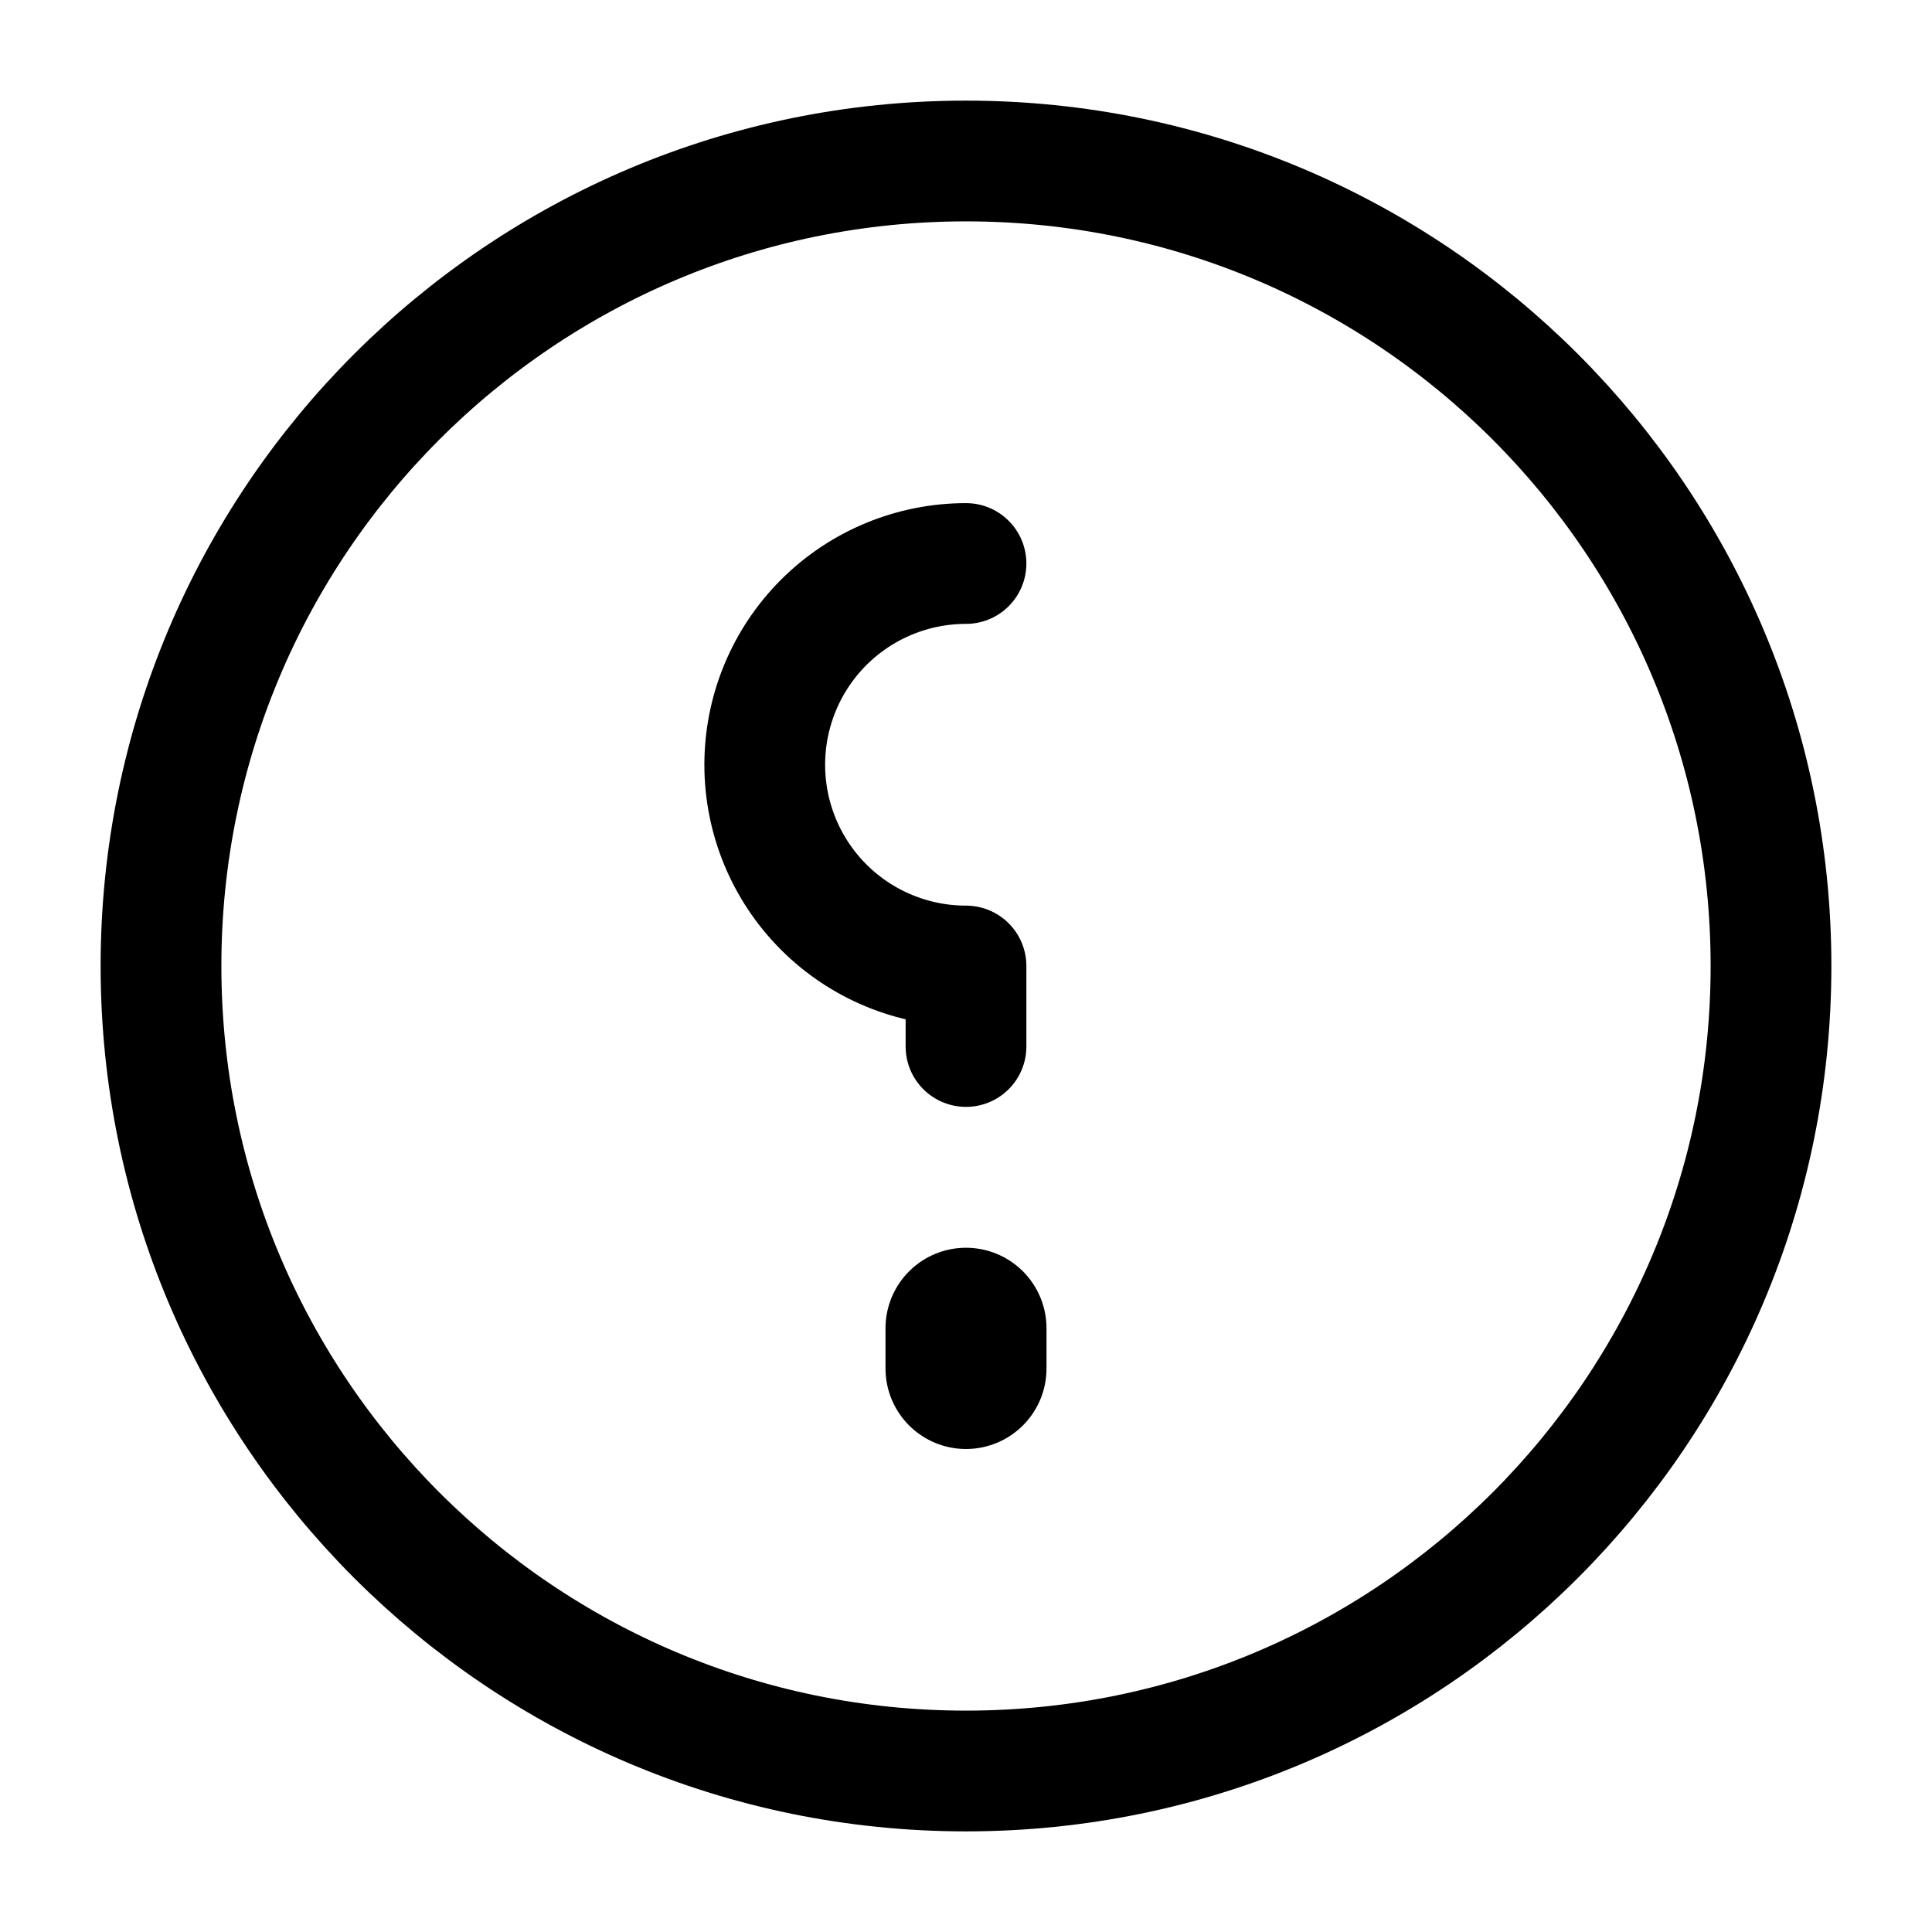
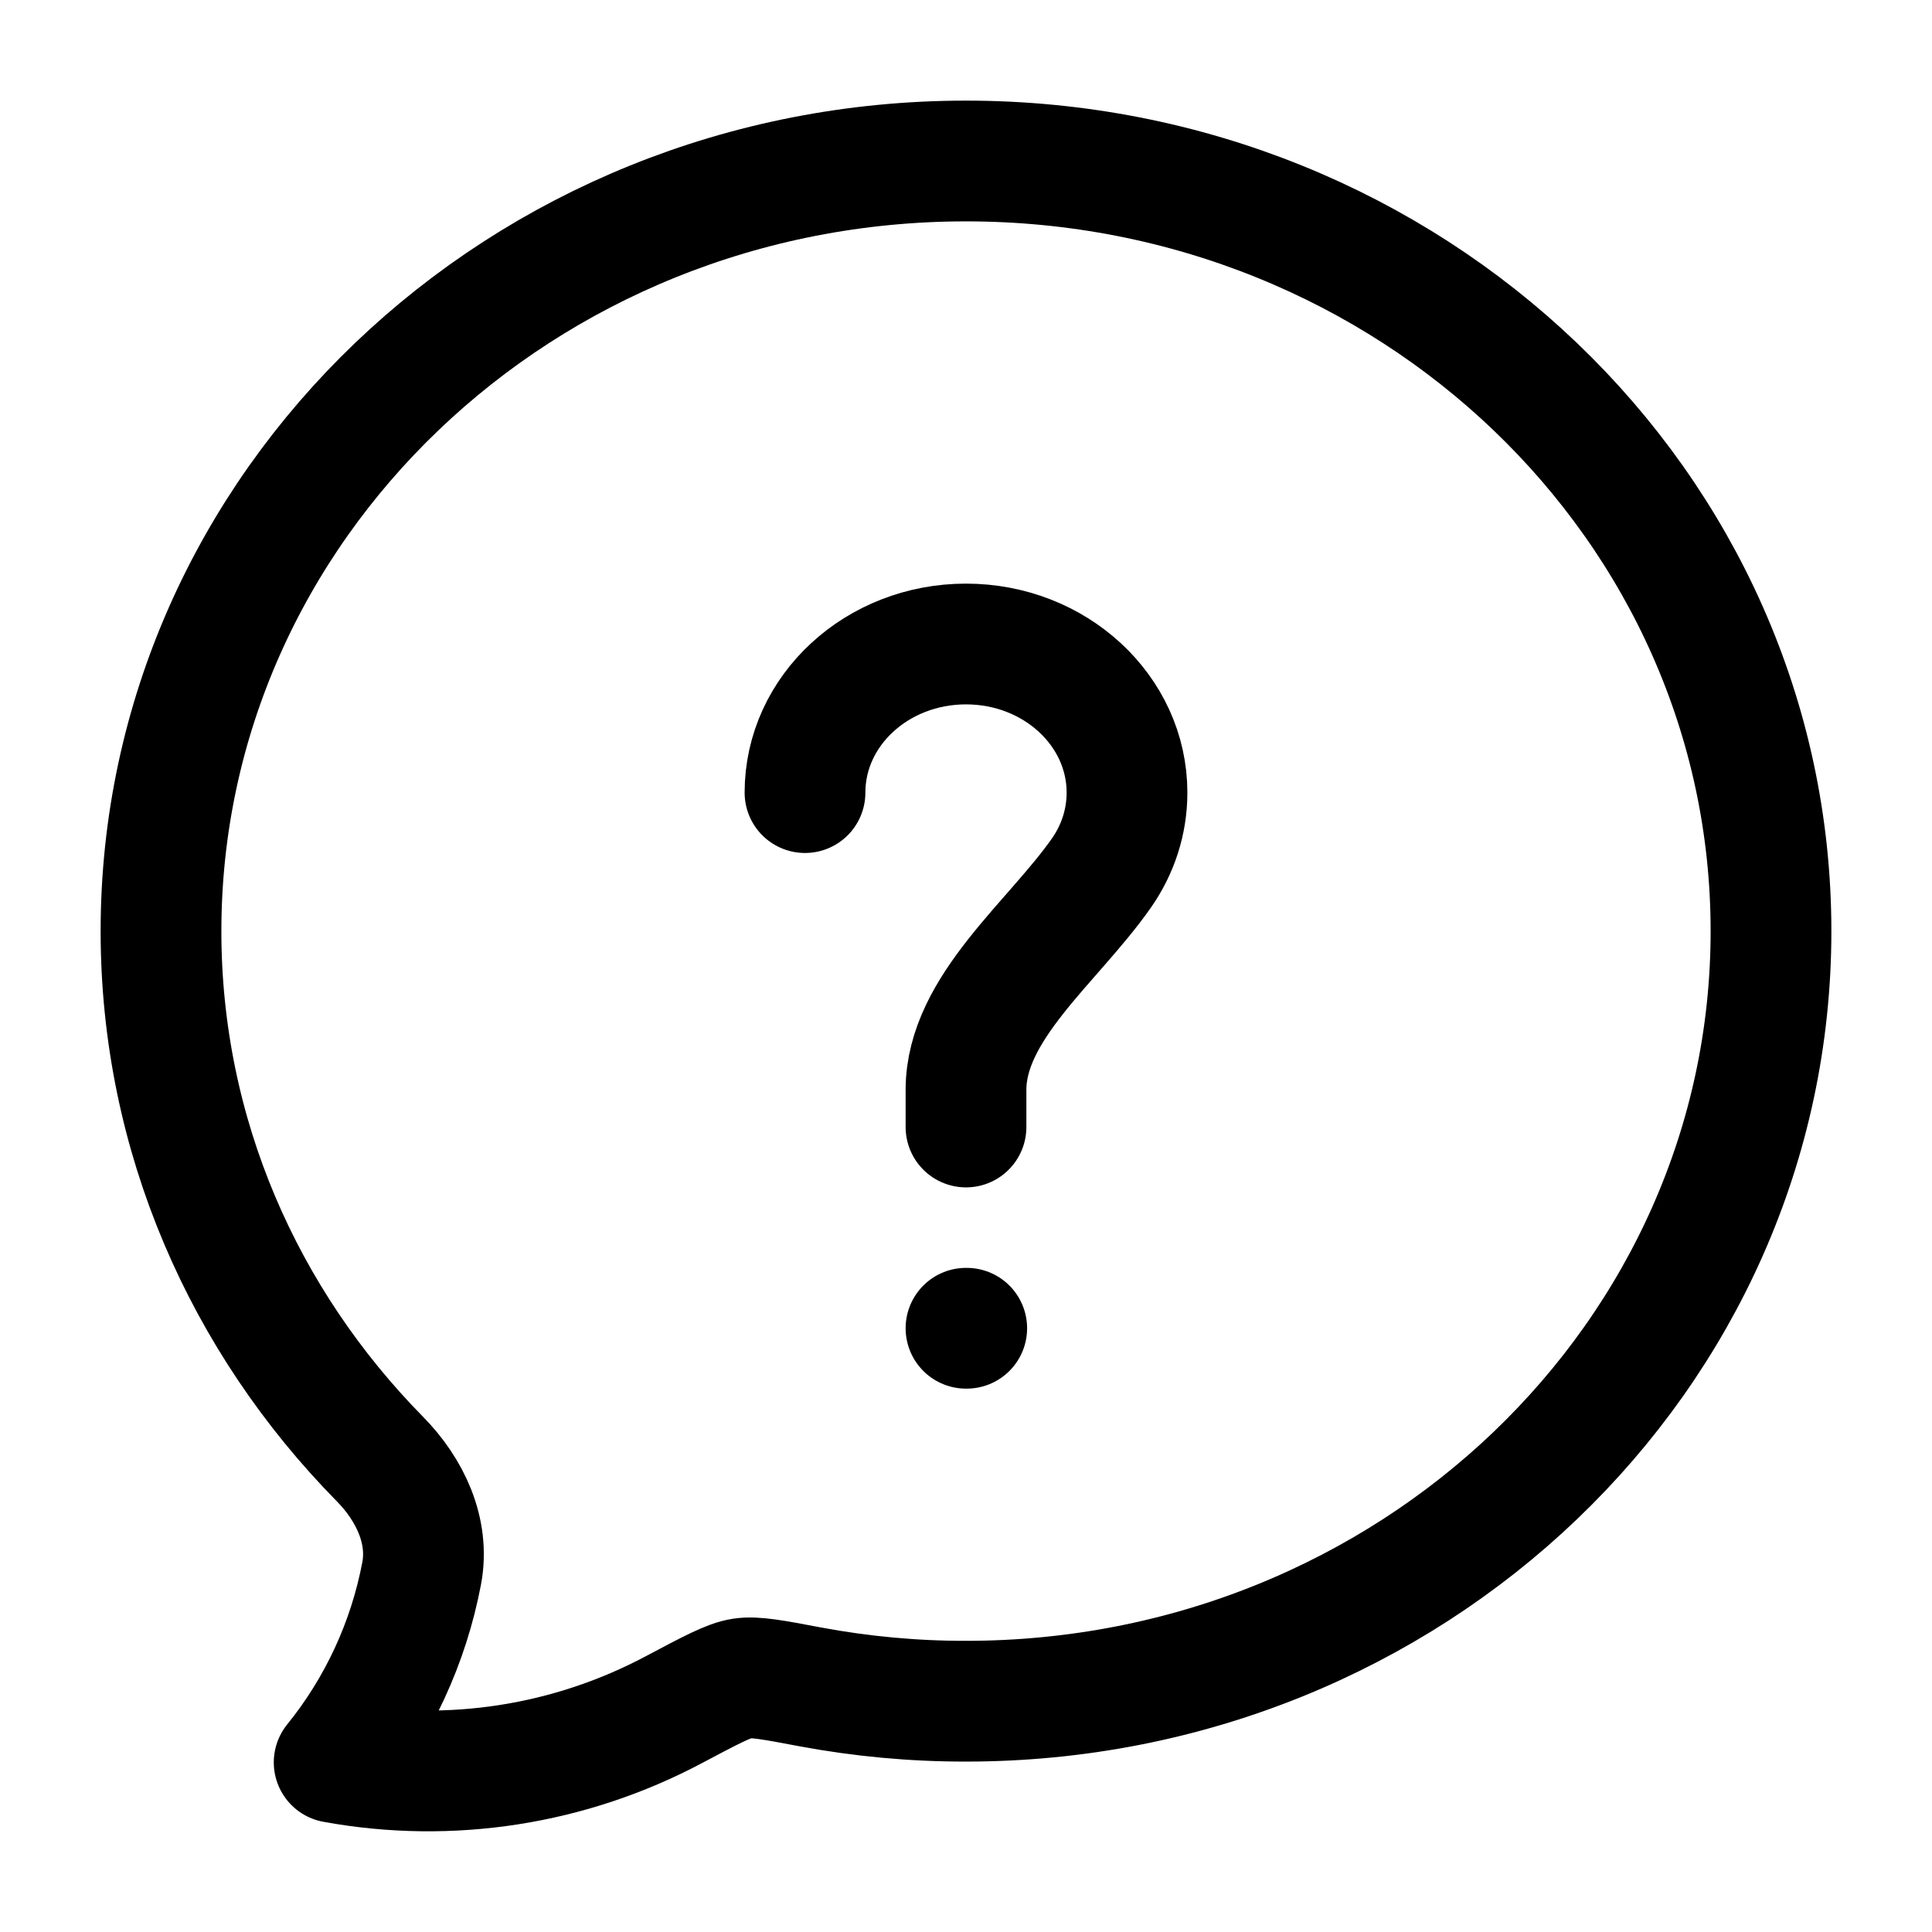
<svg xmlns="http://www.w3.org/2000/svg" width="24" height="24" viewBox="0 0 24 24" fill="none">
-   <path d="M12 22C17.523 22 22 17.523 22 12C22 6.477 17.523 2 12 2C6.477 2 2 6.477 2 12C2 17.523 6.477 22 12 22Z" stroke="currentColor" stroke-width="1.5" stroke-linecap="round" stroke-linejoin="round" />
-   <path d="M12 16.5V17" stroke="currentColor" stroke-width="2" stroke-linecap="round" stroke-linejoin="round" />
-   <path d="M12 7C11.337 7 10.701 7.263 10.232 7.732C9.763 8.201 9.5 8.837 9.5 9.5C9.5 10.163 9.763 10.799 10.232 11.268C10.701 11.737 11.337 12 12 12V13" stroke="currentColor" stroke-width="1.5" stroke-linecap="round" stroke-linejoin="round" />
+   <path d="M22 11.567C22 16.85 17.522 21.133 12 21.133C11.349 21.134 10.704 21.074 10.065 20.955C9.606 20.868 9.377 20.825 9.217 20.85C9.057 20.874 8.829 20.995 8.375 21.236C7.081 21.925 5.593 22.157 4.151 21.893C4.702 21.212 5.075 20.405 5.238 19.545C5.338 19.015 5.09 18.5 4.718 18.123C3.034 16.411 2 14.105 2 11.567C2 6.284 6.478 2 12 2C17.522 2 22 6.284 22 11.567Z" stroke="currentColor" stroke-width="1.5" stroke-linecap="round" stroke-linejoin="round" />
+   <path d="M10 9.846C10 8.826 10.895 8 12 8C13.105 8 14 8.827 14 9.846C14 10.214 13.884 10.556 13.683 10.844C13.085 11.7 12 12.519 12 13.539V14M12 16.5H12.009" stroke="currentColor" stroke-width="1.5" stroke-linecap="round" stroke-linejoin="round" />
</svg>
